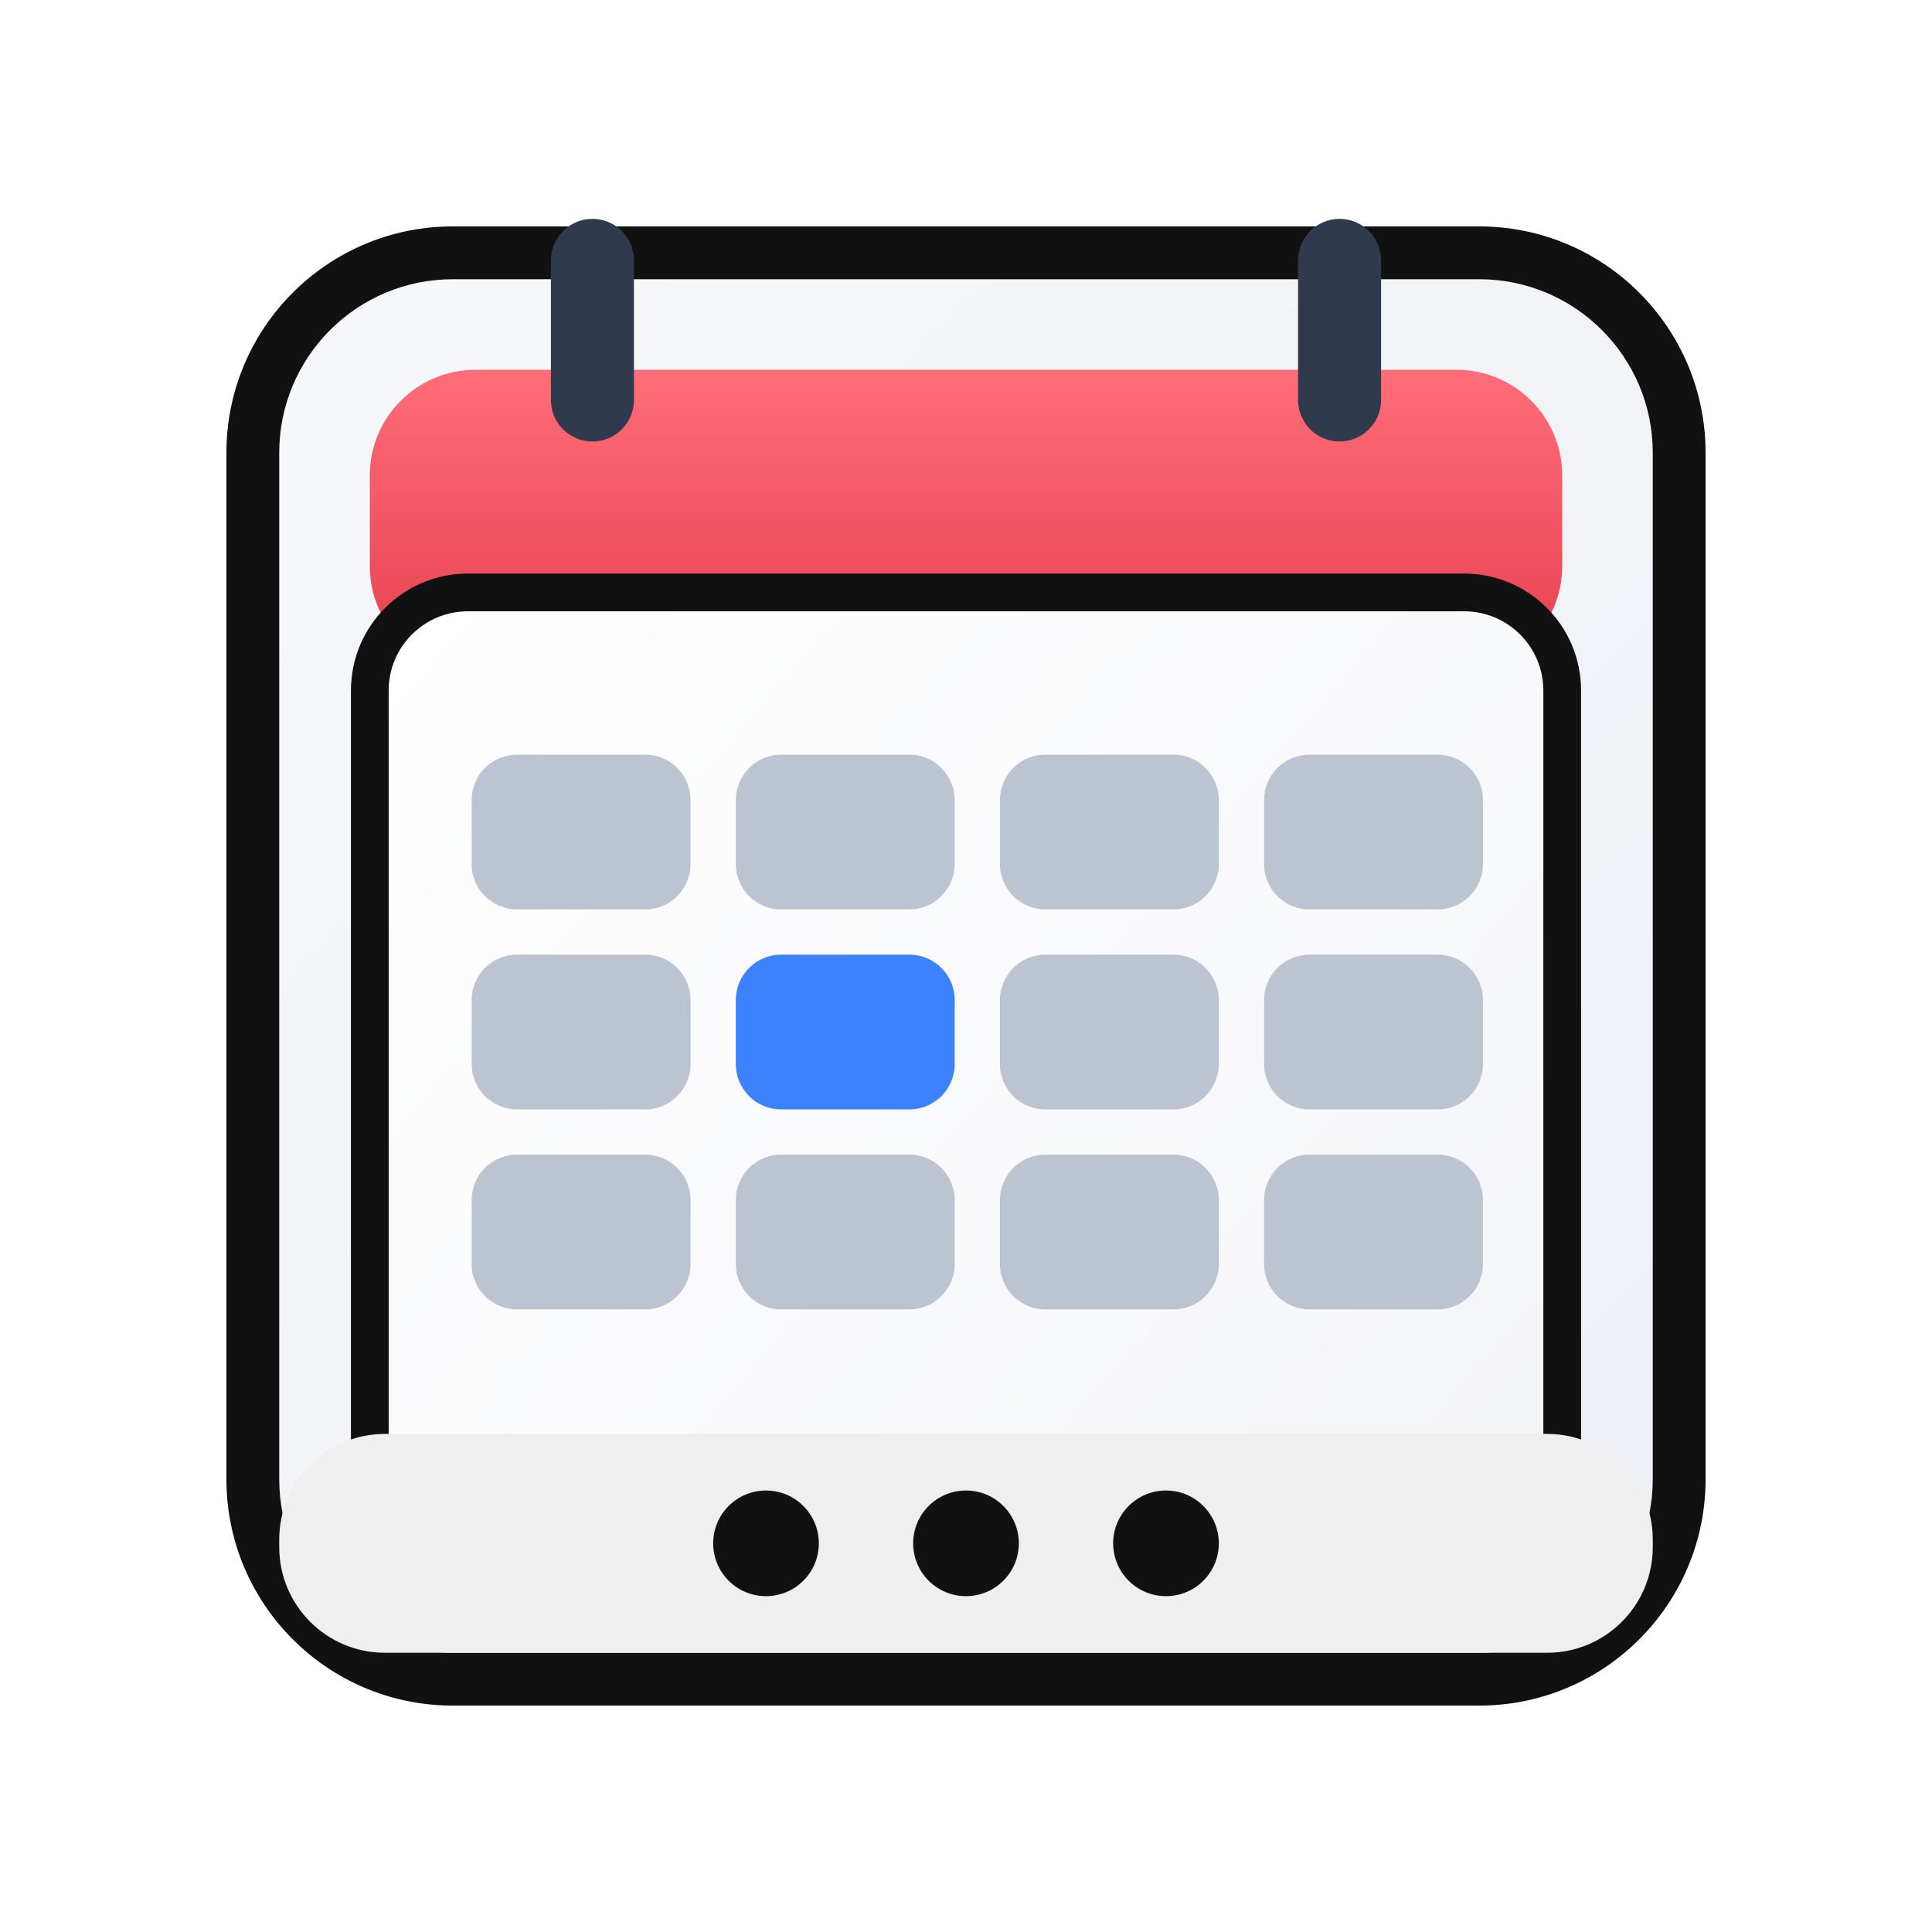
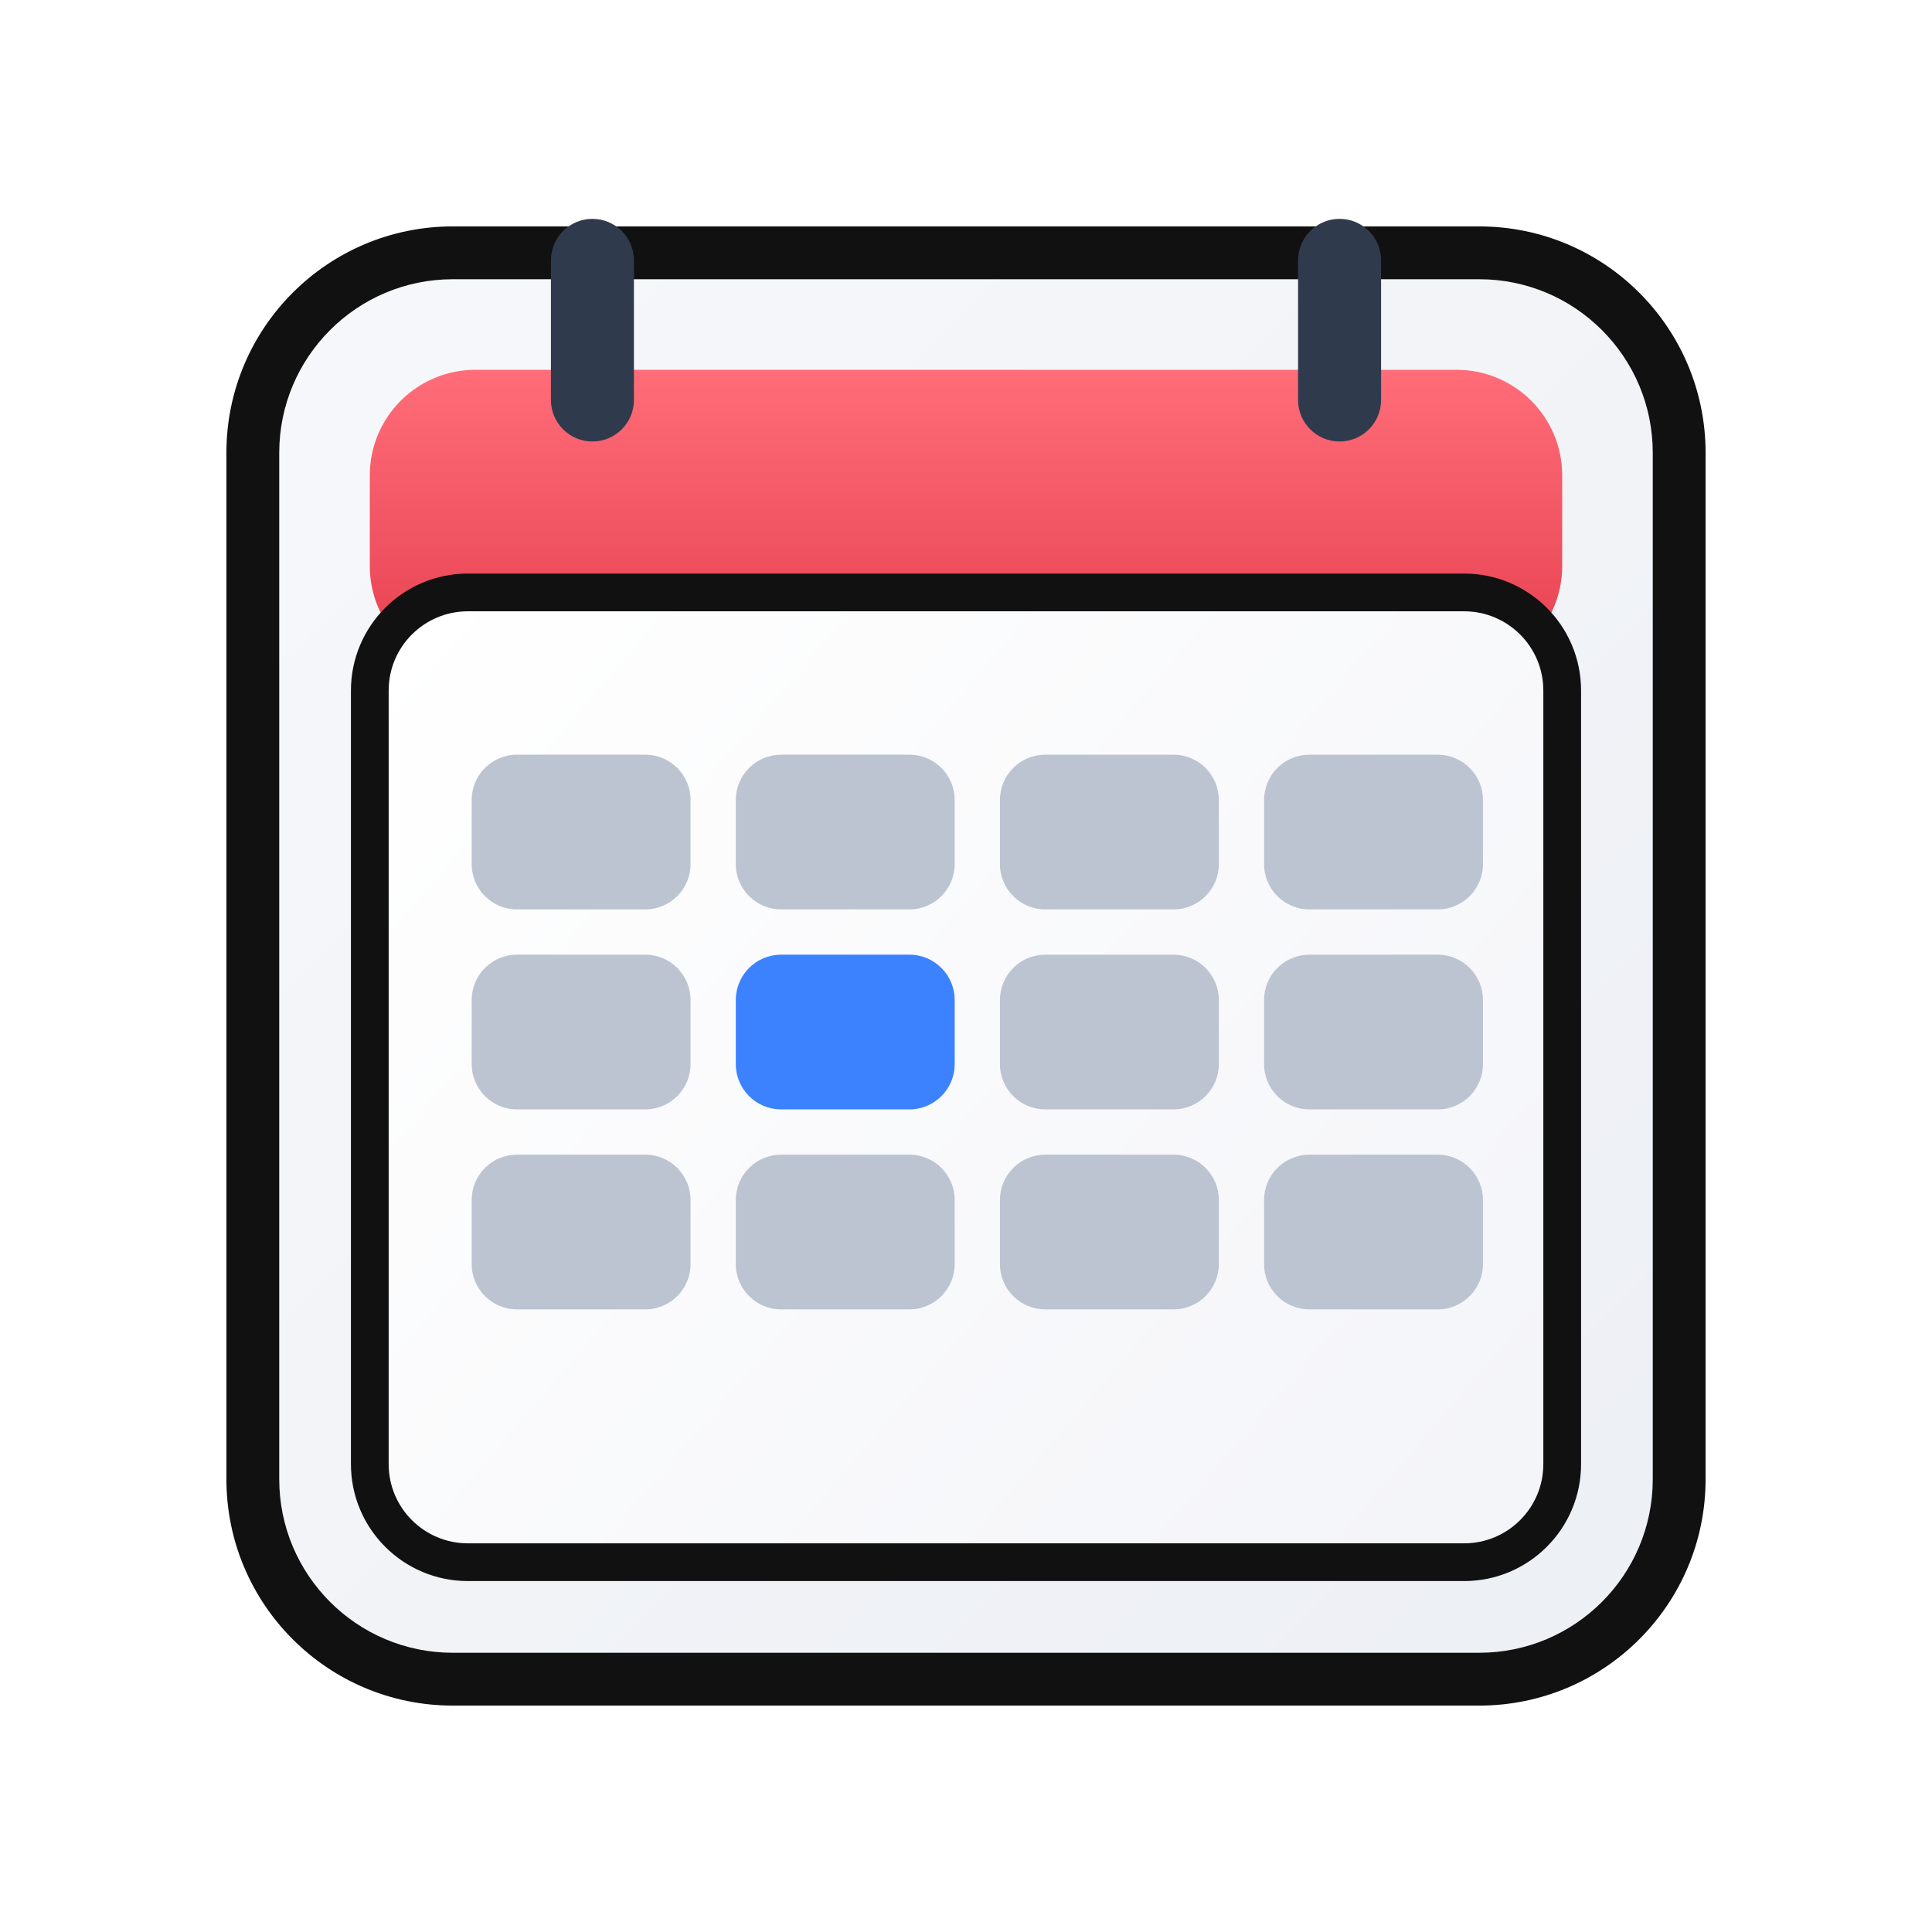
- <svg xmlns="http://www.w3.org/2000/svg" viewBox="0 0 1024 1024" width="1024" height="1024" fill="none" role="img" aria-label="Calendar app icon">
-   <defs>
+ <svg xmlns="http://www.w3.org/2000/svg" viewBox="0 0 1024 1024" width="1024" height="1024" fill="none" role="img" aria-label="Calendar app icon" version="1.1" id="svg26">
+   <defs id="defs6">
    <linearGradient id="calendar-shell" x1="120" y1="120" x2="904" y2="904" gradientUnits="userSpaceOnUse">
-       <stop offset="0" stop-color="#f7f8fb" />
-       <stop offset="1" stop-color="#eceff4" />
+       <stop offset="0" stop-color="#f7f8fb" id="stop1" />
+       <stop offset="1" stop-color="#eceff4" id="stop2" />
    </linearGradient>
    <linearGradient id="calendar-head" x1="196" y1="196" x2="196" y2="356" gradientUnits="userSpaceOnUse">
-       <stop offset="0" stop-color="#ff6d79" />
-       <stop offset="1" stop-color="#e63f4f" />
+       <stop offset="0" stop-color="#ff6d79" id="stop3" />
+       <stop offset="1" stop-color="#e63f4f" id="stop4" />
    </linearGradient>
    <linearGradient id="calendar-page" x1="200" y1="332" x2="816" y2="860" gradientUnits="userSpaceOnUse">
-       <stop offset="0" stop-color="#ffffff" />
-       <stop offset="1" stop-color="#f3f4f8" />
+       <stop offset="0" stop-color="#ffffff" id="stop5" />
+       <stop offset="1" stop-color="#f3f4f8" id="stop6" />
    </linearGradient>
  </defs>
-   <rect x="120" y="120" width="784" height="784" rx="120" fill="#111" />
-   <rect x="148" y="148" width="728" height="728" rx="92" fill="url(#calendar-shell)" />
-   <rect x="196" y="196" width="632" height="160" rx="56" fill="url(#calendar-head)" />
-   <rect x="196" y="314" width="632" height="514" rx="52" fill="url(#calendar-page)" stroke="#111" stroke-width="20" />
-   <rect x="292" y="116" width="44" height="118" rx="22" fill="#2f3b4d" />
-   <rect x="688" y="116" width="44" height="118" rx="22" fill="#2f3b4d" />
-   <g fill="#bcc4d2">
-     <rect x="250" y="400" width="116" height="82" rx="24" />
-     <rect x="390" y="400" width="116" height="82" rx="24" />
-     <rect x="530" y="400" width="116" height="82" rx="24" />
-     <rect x="670" y="400" width="116" height="82" rx="24" />
-     <rect x="250" y="506" width="116" height="82" rx="24" />
-     <rect x="530" y="506" width="116" height="82" rx="24" />
-     <rect x="670" y="506" width="116" height="82" rx="24" />
-     <rect x="250" y="612" width="116" height="82" rx="24" />
-     <rect x="390" y="612" width="116" height="82" rx="24" />
-     <rect x="530" y="612" width="116" height="82" rx="24" />
-     <rect x="670" y="612" width="116" height="82" rx="24" />
+   <rect x="120" y="120" width="784" height="784" rx="120" fill="#111" id="rect6" />
+   <rect x="148" y="148" width="728" height="728" rx="92" fill="url(#calendar-shell)" id="rect7" />
+   <rect x="196" y="196" width="632" height="160" rx="56" fill="url(#calendar-head)" id="rect8" />
+   <rect x="196" y="314" width="632" height="514" rx="52" fill="url(#calendar-page)" stroke="#111" stroke-width="20" id="rect9" />
+   <rect x="292" y="116" width="44" height="118" rx="22" fill="#2f3b4d" id="rect10" />
+   <rect x="688" y="116" width="44" height="118" rx="22" fill="#2f3b4d" id="rect11" />
+   <g fill="#bcc4d2" id="g22">
+     <rect x="250" y="400" width="116" height="82" rx="24" id="rect12" />
+     <rect x="390" y="400" width="116" height="82" rx="24" id="rect13" />
+     <rect x="530" y="400" width="116" height="82" rx="24" id="rect14" />
+     <rect x="670" y="400" width="116" height="82" rx="24" id="rect15" />
+     <rect x="250" y="506" width="116" height="82" rx="24" id="rect16" />
+     <rect x="530" y="506" width="116" height="82" rx="24" id="rect17" />
+     <rect x="670" y="506" width="116" height="82" rx="24" id="rect18" />
+     <rect x="250" y="612" width="116" height="82" rx="24" id="rect19" />
+     <rect x="390" y="612" width="116" height="82" rx="24" id="rect20" />
+     <rect x="530" y="612" width="116" height="82" rx="24" id="rect21" />
+     <rect x="670" y="612" width="116" height="82" rx="24" id="rect22" />
  </g>
-   <rect x="390" y="506" width="116" height="82" rx="24" fill="#3c82ff" />
-   <rect x="148" y="760" width="728" height="116" rx="56" fill="#efefef" />
-   <circle cx="406" cy="818" r="28" fill="#111" />
-   <circle cx="512" cy="818" r="28" fill="#111" />
-   <circle cx="618" cy="818" r="28" fill="#111" />
+   <rect x="390" y="506" width="116" height="82" rx="24" fill="#3c82ff" id="rect23" />
</svg>
